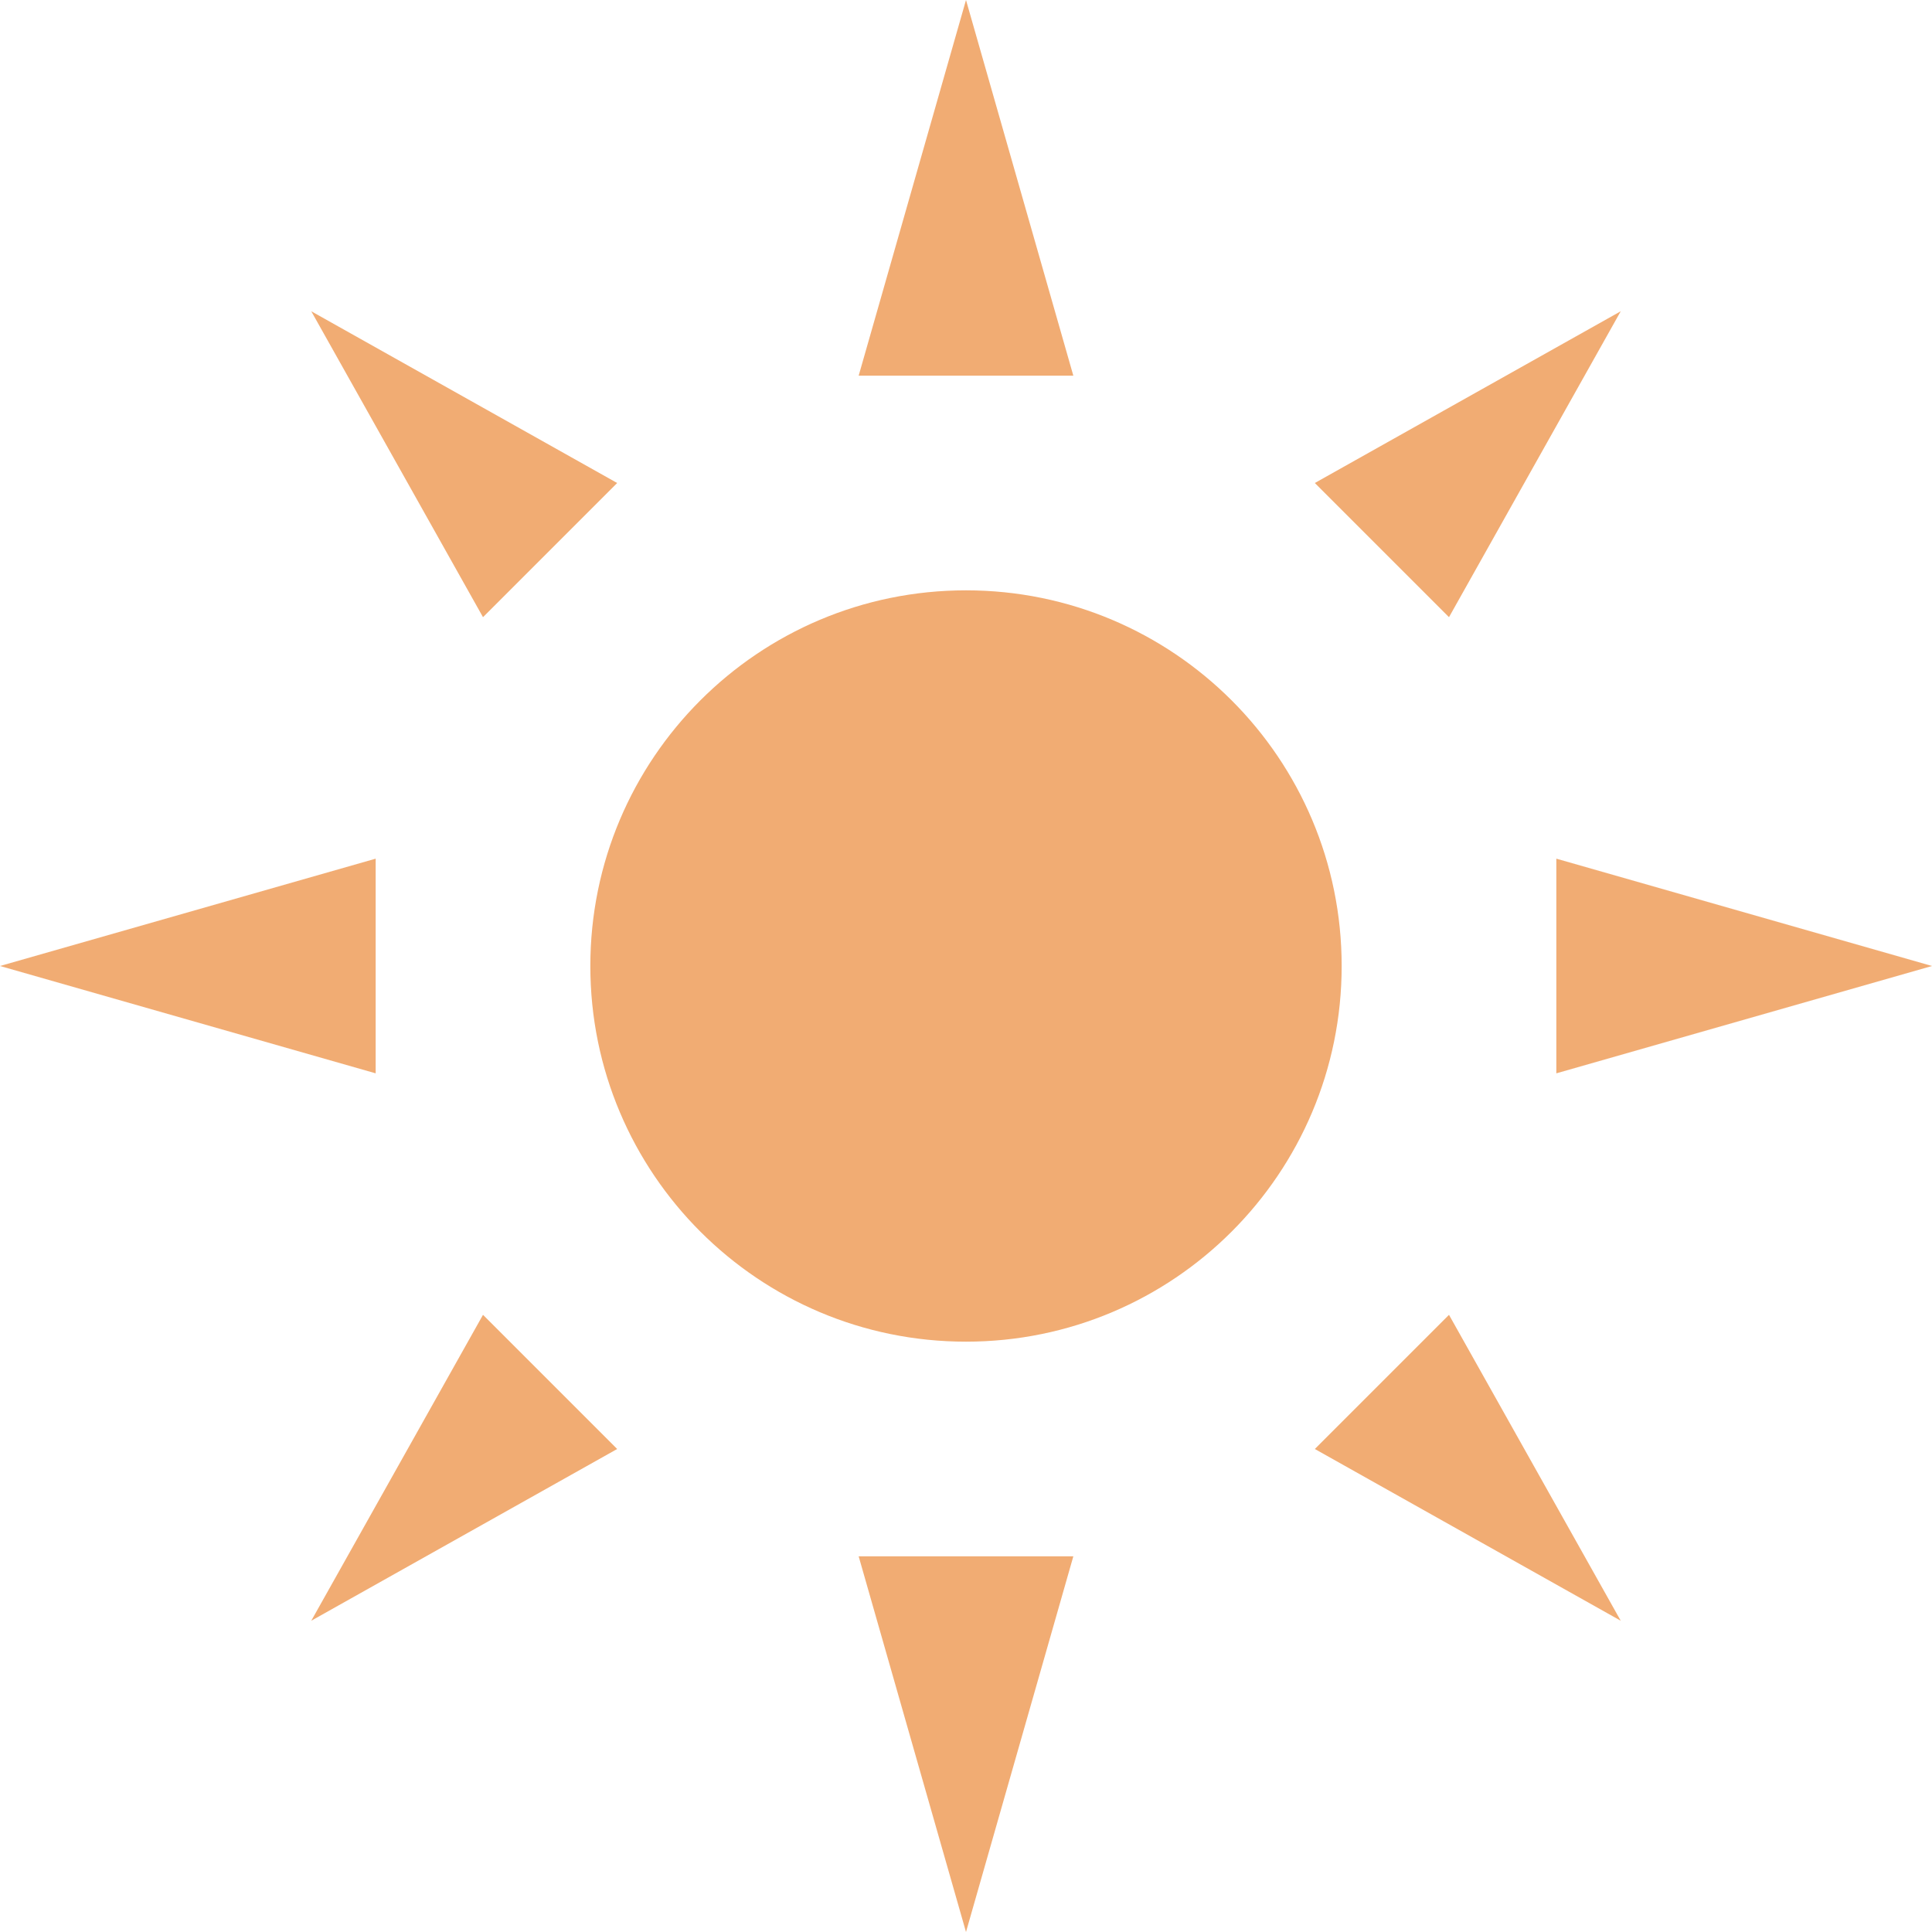
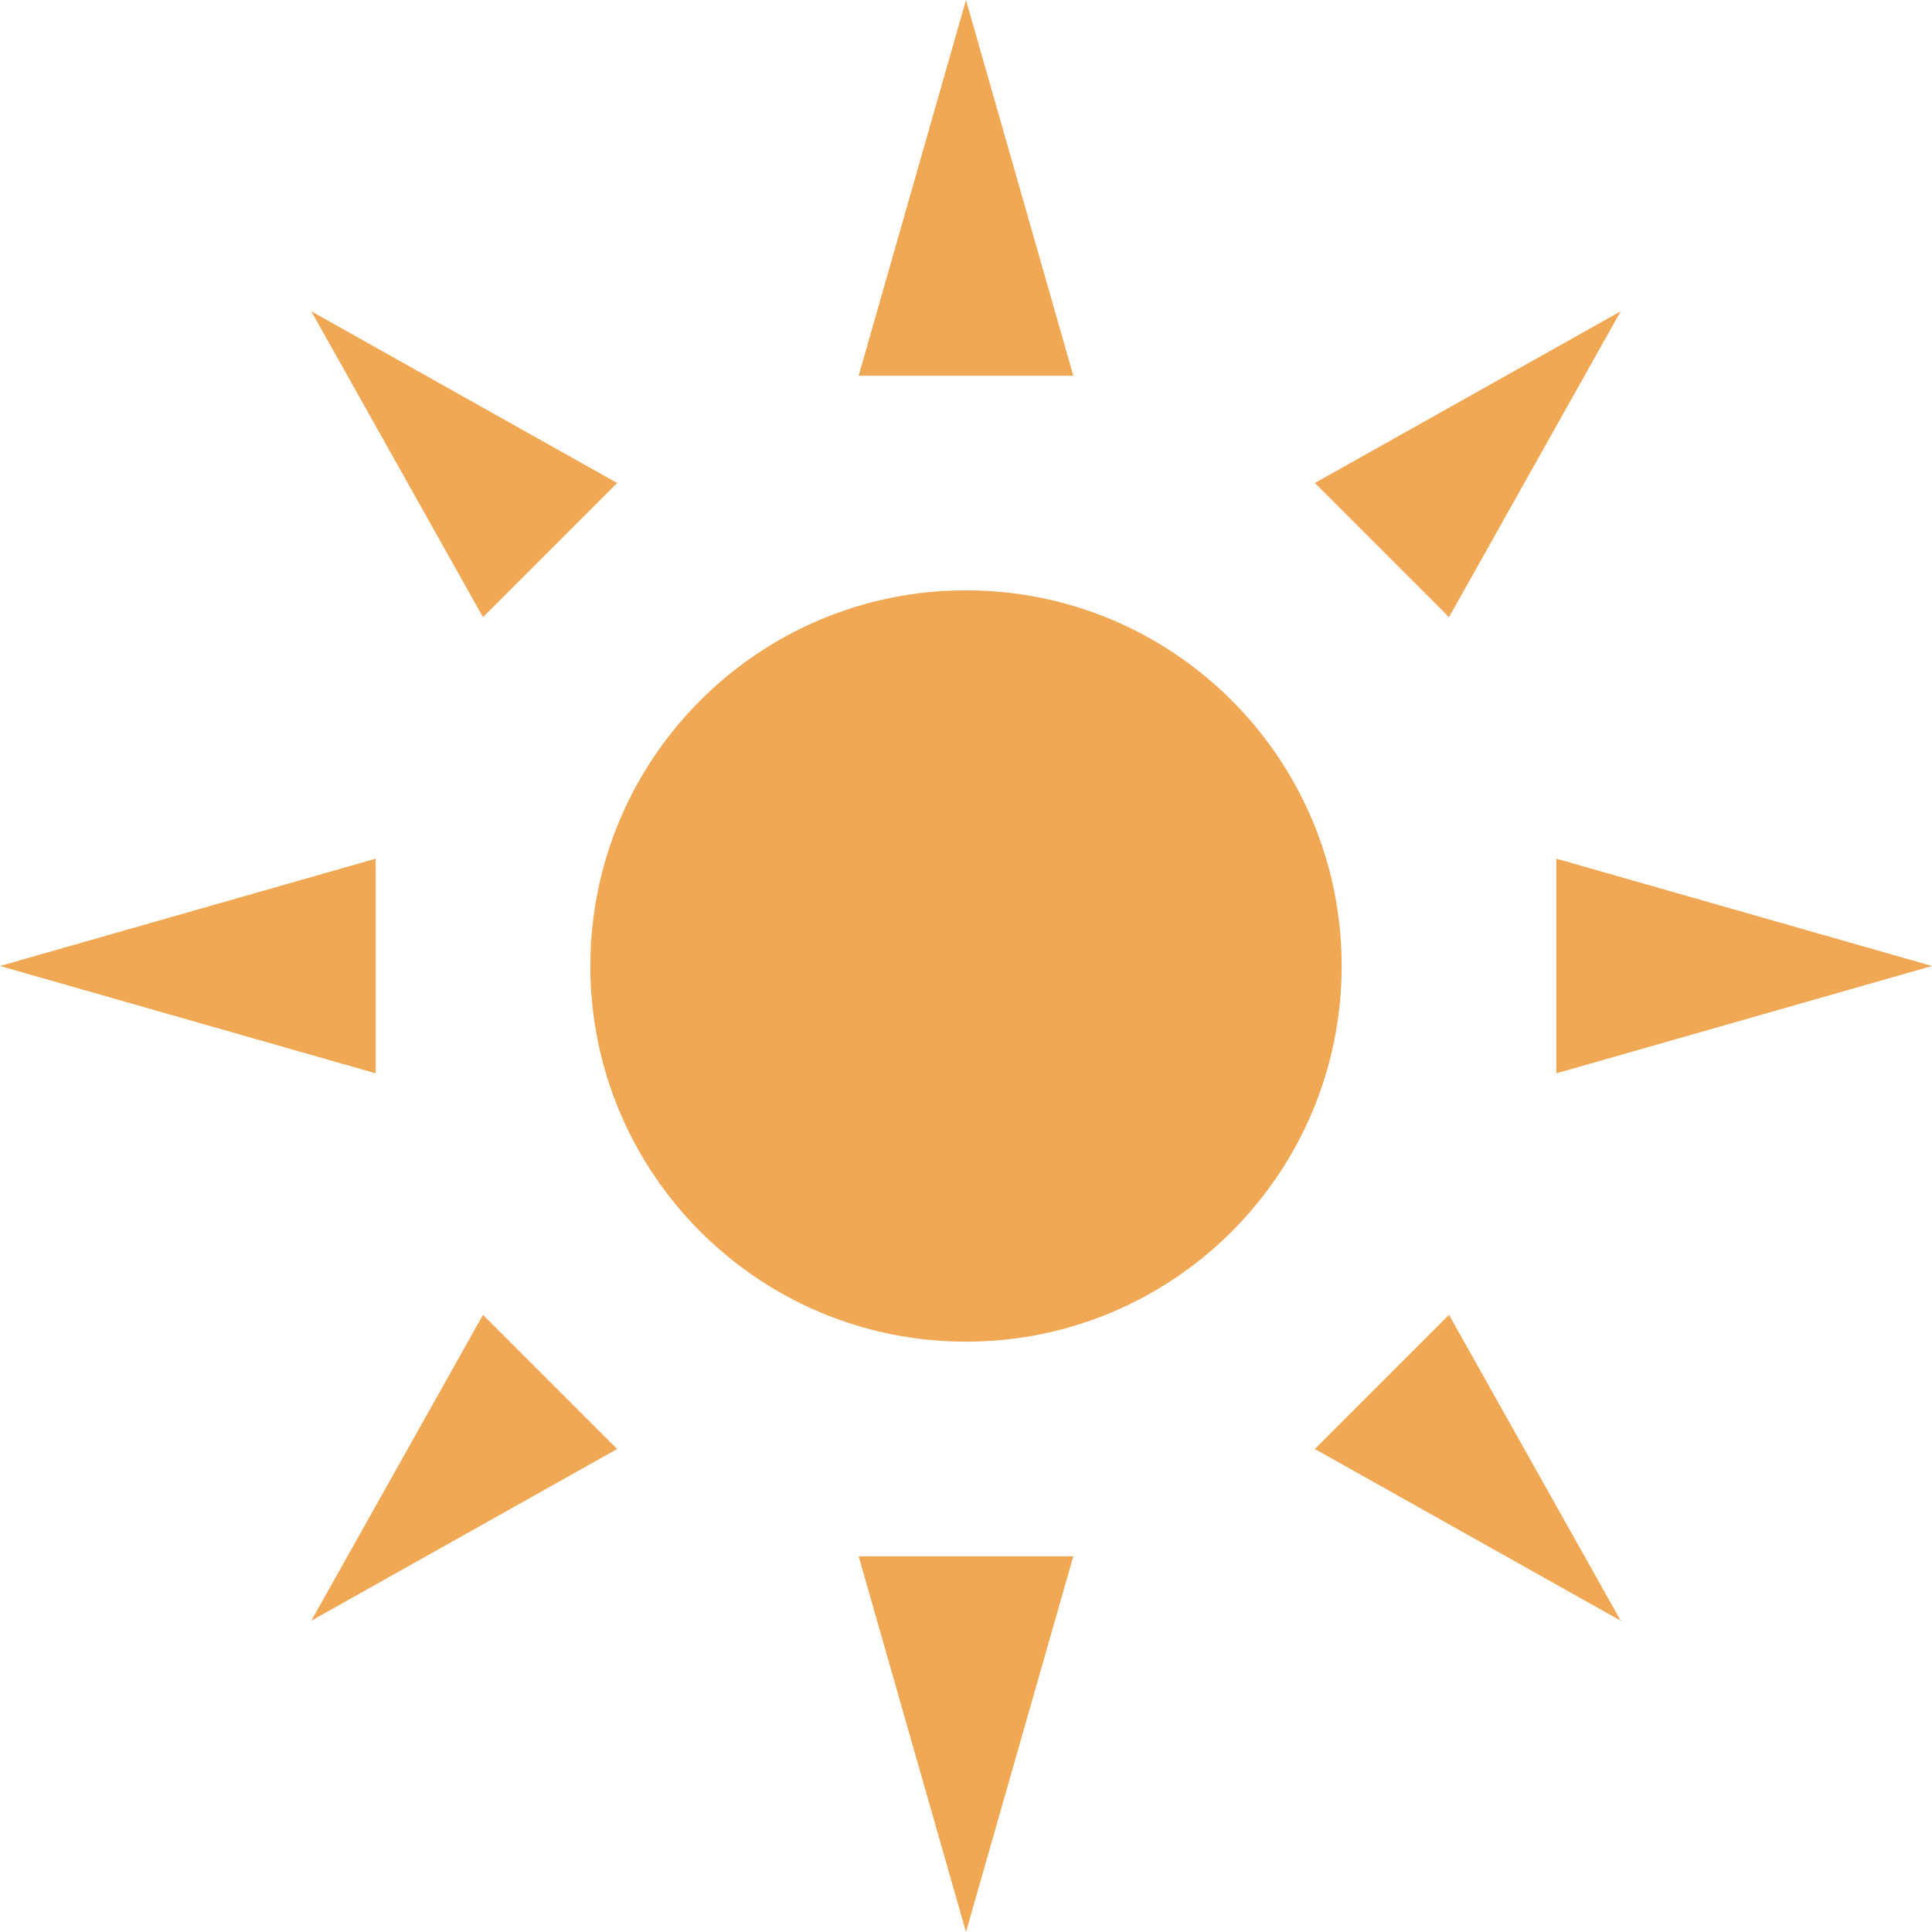
<svg xmlns="http://www.w3.org/2000/svg" width="32" height="32" viewBox="0 0 36 36">
-   <circle cx="18" cy="18" r="7" fill="#F1AC73" />
-   <g fill="#F1AC73">
+   <circle cx="18" cy="18" r="7" fill="#F0A855" />
+   <g fill="#F0A855">
    <polygon points="18,0 20,7 16,7" />
    <polygon points="18,36 20,29 16,29" />
    <polygon points="0,18 7,20 7,16" />
    <polygon points="36,18 29,20 29,16" />
    <polygon points="5.8,5.8 11.5,9 9,11.5" />
    <polygon points="30.2,30.2 24.5,27 27,24.5" />
    <polygon points="5.8,30.2 9,24.5 11.5,27" />
    <polygon points="30.2,5.8 27,11.5 24.5,9" />
  </g>
</svg>
